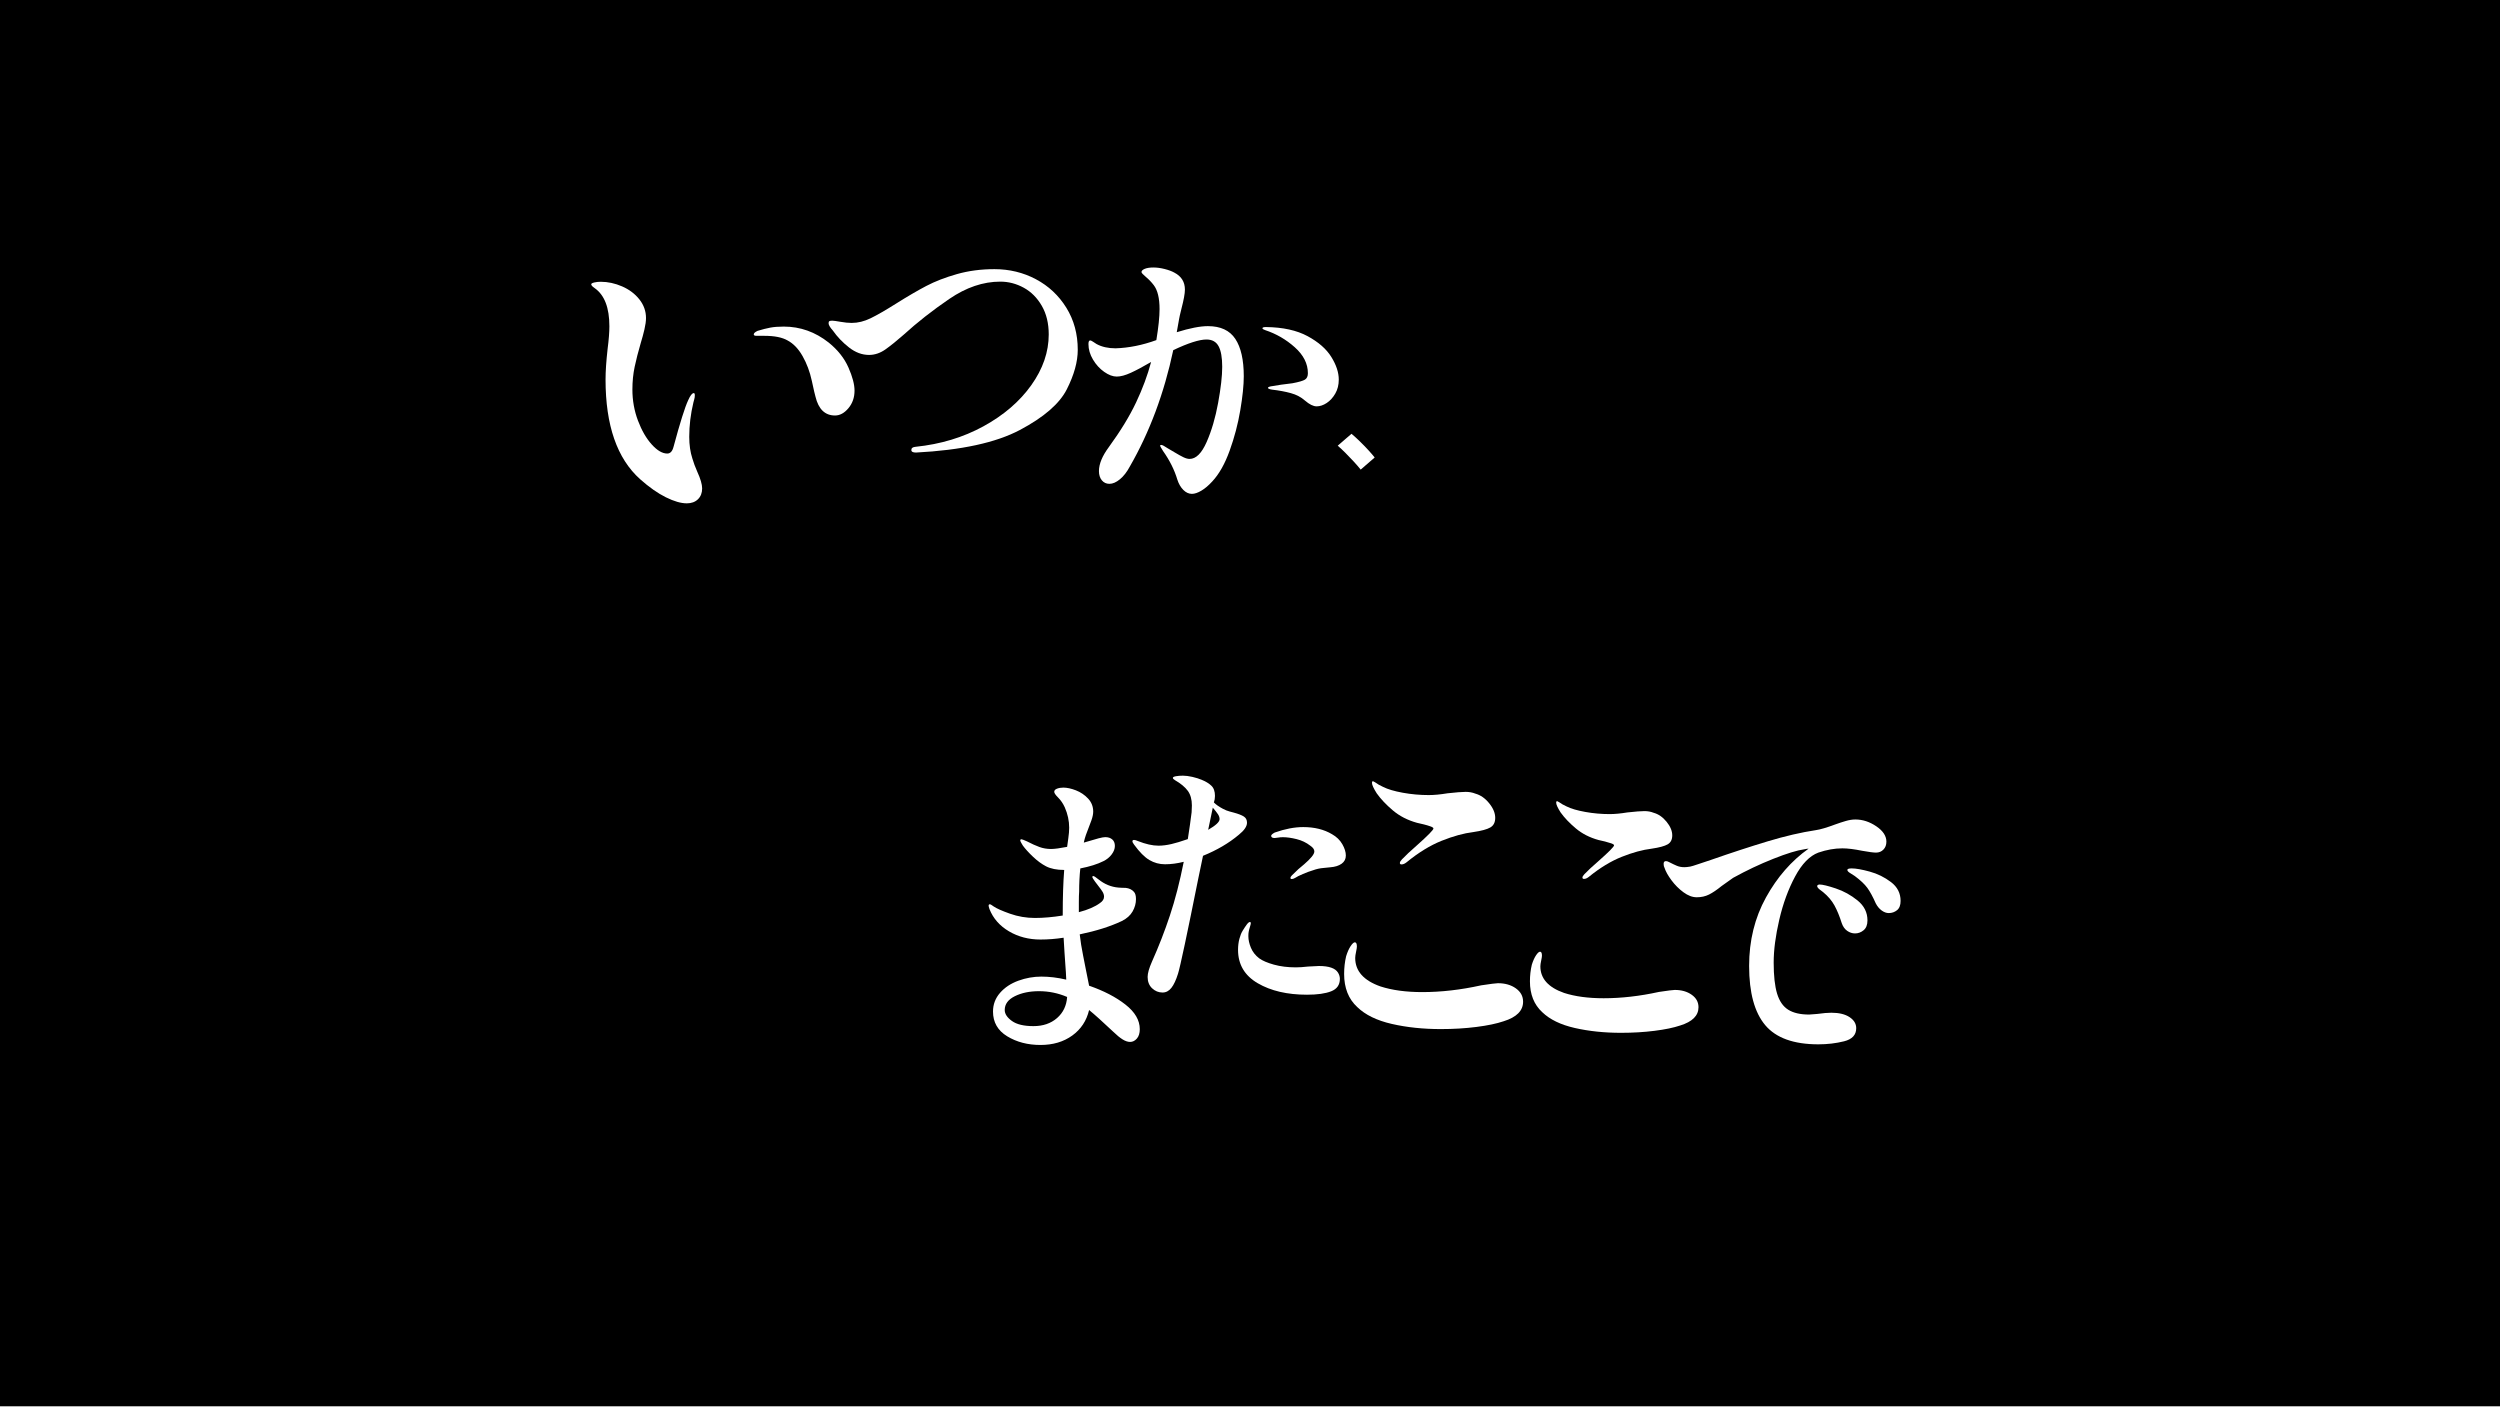
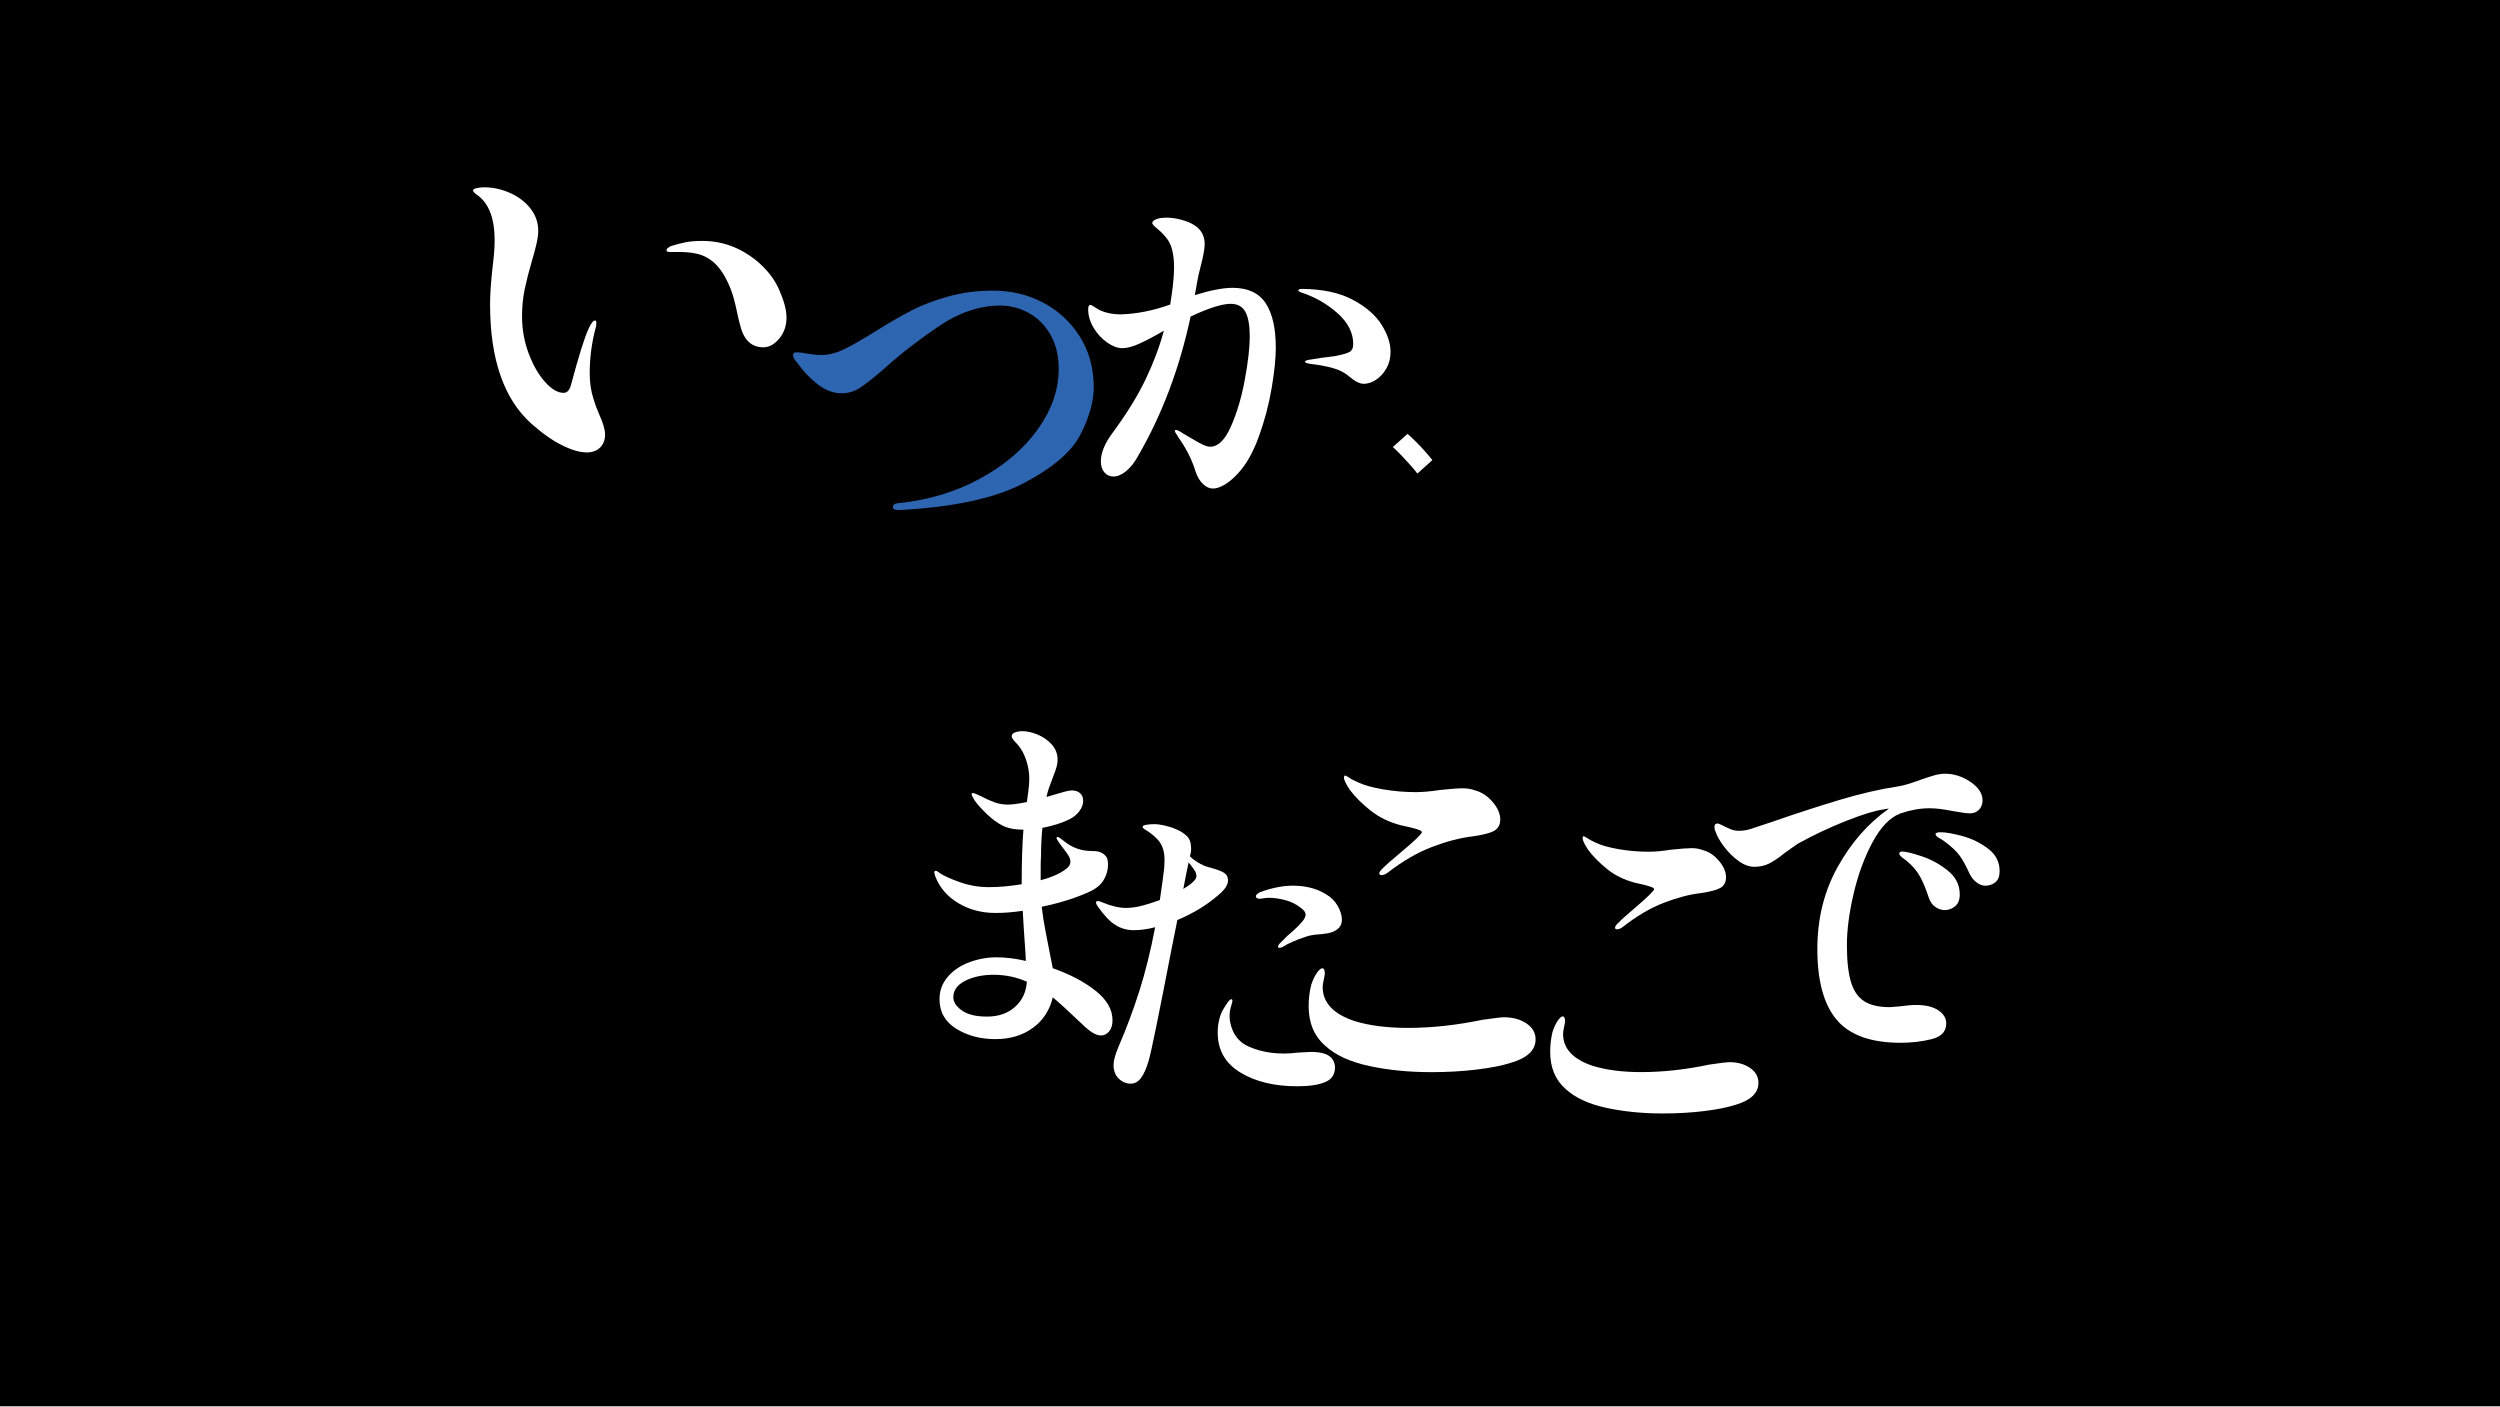
<svg xmlns="http://www.w3.org/2000/svg" width="1200" height="675" viewBox="0 0 1200 675">
  <rect width="100%" height="100%" fill="#000000" />
-   <path d="M259 88Q160 175 160 368Q160 403 166 455Q171 493 171 518Q171 596 129 625Q127 626 123.0 629.5Q119 633 119 636Q119 639 127.5 641.0Q136 643 146 643Q177 643 207.5 630.0Q238 617 257.0 593.5Q276 570 276 541Q276 528 271.5 509.0Q267 490 261 471Q250 434 243.5 404.0Q237 374 237 340Q237 294 253.0 252.5Q269 211 292.5 185.5Q316 160 337 160Q350 160 355 179Q383 281 397 310Q406 330 413 330Q416 330 416 324Q416 318 414.5 313.0Q413 308 412 304Q400 255 400 207Q400 173 409 146Q414 129 423 109Q437 79 437 62Q437 43 425.0 31.5Q413 20 393 20Q368 20 333.0 37.0Q298 54 259 88ZM762 320Q760 326 751.5 364.5Q743 403 725.0 434.0Q707 465 682 478Q659 491 616 491H593Q585 491 585 495Q585 500 596 505Q616 511 632.0 514.0Q648 517 671 517Q742 517 800 472Q839 441 856.5 402.0Q874 363 874 337Q874 308 856.5 287.5Q839 267 818 267Q775 267 762 320Z" fill="#ffffff" transform="matrix(0.1673846 0 0 -0.170707 263.8816 245.0167)" />
-   <path d="M345 47Q345 56 359 57Q480 69 578.5 121.0Q677 173 733.5 249.5Q790 326 790 408Q790 460 767.5 497.5Q745 535 709.0 554.0Q673 573 633 573Q550 573 468.0 519.0Q386 465 320 407Q287 379 261.5 361.5Q236 344 208 344Q174 344 143.0 367.5Q112 391 91 420Q77 435 77 443Q77 448 79.5 449.5Q82 451 89 451Q95 451 115.5 447.5Q136 444 152 444Q182 444 213.0 458.5Q244 473 295 504Q351 538 393.5 559.5Q436 581 492.5 596.5Q549 612 614 612Q687 612 748.5 580.5Q810 549 847.0 491.5Q884 434 884 360Q884 304 848.5 236.5Q813 169 696.5 109.5Q580 50 360 39Q345 39 345 47Z" fill="#ffffff" transform="matrix(0.1482094 0 0 -0.1536363 386.3068 223.2177)" />
-   <path d="M636 392Q636 348 624.0 280.0Q612 212 587.5 147.0Q563 82 528 46Q509 26 490.5 15.5Q472 5 458 5Q442 5 428.5 18.0Q415 31 408 52Q393 100 359 146Q357 150 353.0 155.5Q349 161 349 164Q349 166 353 166Q358 166 375 155Q377 154 398 142Q417 131 429.0 125.5Q441 120 450 120Q483 120 508.5 175.5Q534 231 548.0 304.5Q562 378 562 423Q562 469 549.5 491.0Q537 513 508 513Q471 513 394 478Q347 265 245 95Q230 68 211.0 53.0Q192 38 175 38Q159 38 149.0 49.5Q139 61 139 80Q139 115 173 159Q233 238 266.5 306.0Q300 374 318 439Q277 416 248.5 403.5Q220 391 200 391Q180 391 157.0 406.5Q134 422 118.5 447.0Q103 472 103 498Q103 510 109 510Q112 510 119.0 505.5Q126 501 131 498Q158 484 196 484Q264 486 336 511Q347 575 347 613Q347 667 327 692Q315 707 300.0 719.0Q285 731 285 735Q285 741 296.0 745.5Q307 750 326 750Q344 750 364.5 745.0Q385 740 398 733Q434 715 434 677Q434 658 422 614Q415 587 414 580L406 537Q473 557 513 557Q578 557 607.0 515.0Q636 473 636 392ZM962 381Q962 355 950.0 335.0Q938 315 920.5 304.0Q903 293 886 293Q869 293 846 312Q826 329 797.5 336.5Q769 344 733 348Q719 350 719 354Q719 358 737 360Q758 364 803 369Q836 375 846.0 381.0Q856 387 856 402Q856 449 811.0 487.5Q766 526 709 544Q700 547 700 550Q700 554 712 554Q799 553 855.0 524.0Q911 495 936.5 455.5Q962 416 962 381Z" fill="#ffffff" transform="matrix(0.1398764 0 0 -0.1458468 508.0502 237.7814)" />
-   <path d="M245 -76Q216 -40 179.5 -1.0Q143 38 105.5 75.5Q68 113 33 143L160 252Q195 223 236.5 183.0Q278 143 315.0 103.0Q352 63 374 35Z" fill="#ffffff" transform="matrix(0.0520047 0 0 -0.0524304 640.3943 221.4285)" />
-   <path d="M736 18Q736 -2 726.0 -13.0Q716 -24 703 -24Q691 -24 677.0 -15.5Q663 -7 646 9Q591 59 563 81Q550 28 505.5 -3.0Q461 -34 397 -34Q332 -34 283.5 -5.5Q235 23 235 76Q235 111 259.0 137.5Q283 164 321.5 177.5Q360 191 400 191Q441 191 485 181Q484 206 482.0 229.0Q480 252 479 271L476 319Q436 313 397 313Q337 313 289.5 340.0Q242 367 223 413Q220 422 220 424Q220 429 224 429Q227 429 231.0 426.0Q235 423 237 422Q252 412 293.0 398.0Q334 384 378 384Q422 384 473 392V395Q473 482 478 542Q440 542 416 554Q394 565 372.0 585.0Q350 605 337 622Q335 625 331.5 631.0Q328 637 328 639Q328 643 332 643Q335 643 351 636Q375 624 393.5 617.5Q412 611 433 611Q451 611 488 618Q489 626 492.0 646.0Q495 666 495 681Q495 715 480 748Q471 767 457.5 780.0Q444 793 444 799Q444 806 453.5 809.5Q463 813 475 813Q494 813 518.0 804.0Q542 795 559.5 777.0Q577 759 577 734Q577 722 571.0 705.5Q565 689 563 685Q550 654 546 637L545 632L595 646Q611 650 618 650Q633 650 642.0 642.5Q651 635 651 621Q651 607 640.0 593.0Q629 579 612 571Q581 556 533 547Q529 512 529 470Q528 459 528 436V403Q575 415 600 433Q614 442 614 454Q614 462 609.0 470.0Q604 478 596.0 487.5Q588 497 583 504Q580 508 577.0 512.5Q574 517 574 519Q574 522 577 522Q581 522 595 511Q626 487 663 484Q675 483 688 483Q706 481 716 470Q723 463 723 446Q723 425 711.5 405.5Q700 386 675 374Q616 347 531 330Q535 296 542.5 260.5Q550 225 552 214L563 161Q638 136 687.0 99.0Q736 62 736 18ZM488 124Q442 143 392 143Q344 143 309.5 126.5Q275 110 275 81Q275 62 299.5 45.0Q324 28 373 28Q422 28 453.5 54.5Q485 81 488 124Z" fill="#ffffff" transform="matrix(0.1406198 0 0 -0.1458468 443.599 496.6246)" />
-   <path d="M328 490 311 409Q248 97 236 59Q225 24 211.5 7.0Q198 -10 179 -10Q157 -10 140.5 5.5Q124 21 124 47Q124 67 140 103Q177 185 206.0 271.5Q235 358 257 468Q221 459 188 459Q157 459 130.5 474.5Q104 490 74 531Q68 539 68 543Q68 548 74 548Q79 548 88 544Q131 527 164 527Q186 527 212 533Q234 538 272 551Q281 608 286 649L287 674Q287 707 272.0 727.5Q257 748 224 767Q217 771 217 775Q217 779 228.5 781.0Q240 783 254 783Q269 783 289.0 778.5Q309 774 325 767Q345 759 358.5 746.5Q372 734 372 709Q372 696 368 685Q380 673 401 662Q414 655 426.0 652.0Q438 649 441 648Q467 641 478.5 633.5Q490 626 490 611Q490 591 460 567Q405 521 328 490ZM347 585Q389 609 389 624Q389 633 383.0 642.0Q377 651 364 666Q357 635 347 585ZM854 491Q854 472 838.5 461.0Q823 450 797 448Q792 447 772.0 445.5Q752 444 733 437Q716 432 696.0 423.5Q676 415 667 409Q660 405 655 405Q650 405 650 409Q650 413 655 418Q659 422 679 441Q683 444 700.5 459.0Q718 474 728.0 486.0Q738 498 738 506Q738 517 723 527Q701 544 672.5 551.0Q644 558 622 558Q613 558 604.0 556.5Q595 555 592 555Q579 555 579 563Q579 568 592 575Q649 595 697 595Q759 595 803 569Q828 555 841.0 532.5Q854 510 854 491ZM825 63Q832 52 832 40Q832 7 800.0 -5.5Q768 -18 711 -18Q602 -18 529.5 24.0Q457 66 457 146Q457 168 462.0 186.5Q467 205 474 216Q482 229 489.0 238.5Q496 248 501 248Q504 248 504 243Q504 240 500.5 229.0Q497 218 496 211Q495 206 495 196Q495 176 504.5 153.5Q514 131 535 115Q553 102 589.0 92.0Q625 82 670 82Q688 82 715 85L755 87Q810 87 825 63Z" fill="#ffffff" transform="matrix(0.1303315 0 0 -0.1312621 534.6995 475.0994)" />
-   <path d="M401 470Q401 474 407 480Q423 496 451 519Q501 561 501 567Q501 570 492.0 573.0Q483 576 472.5 578.5Q462 581 452 583Q410 594 380.0 618.0Q350 642 332 666Q318 687 318 695Q318 700 321 700L327 697Q337 690 351 684Q372 674 410.0 667.5Q448 661 487 661Q511 661 543 666Q581 670 597 670Q613 670 626 665Q649 659 667.0 638.0Q685 617 685 597Q685 578 670.5 570.0Q656 562 620 557Q577 552 525.5 532.5Q474 513 421 472Q413 466 406 466Q401 466 401 470ZM274 65Q235 99 235 158Q235 184 241 208Q247 226 254.5 236.5Q262 247 267 247Q273 247 273 235Q273 231 270.5 220.0Q268 209 268 203Q268 148 343 123Q395 107 468 107Q552 107 643 126Q685 132 693 132Q725 132 746.5 117.5Q768 103 768 80Q768 42 710 25Q679 15 629.0 9.0Q579 3 523 3Q444 3 377.0 17.5Q310 32 274 65Z" fill="#ffffff" transform="matrix(0.1611655 0 0 -0.170707 607.3075 494.4721)" />
-   <path d="M401 470Q401 474 407 480Q423 496 451 519Q501 561 501 567Q501 570 492.0 573.0Q483 576 472.5 578.5Q462 581 452 583Q410 594 380.0 618.0Q350 642 332 666Q318 687 318 695Q318 700 321 700L327 697Q337 690 351 684Q372 674 410.0 667.5Q448 661 487 661Q511 661 543 666Q581 670 597 670Q613 670 626 665Q649 659 667.0 638.0Q685 617 685 597Q685 578 670.5 570.0Q656 562 620 557Q577 552 525.5 532.5Q474 513 421 472Q413 466 406 466Q401 466 401 470ZM274 65Q235 99 235 158Q235 184 241 208Q247 226 254.5 236.5Q262 247 267 247Q273 247 273 235Q273 231 270.5 220.0Q268 209 268 203Q268 148 343 123Q395 107 468 107Q552 107 643 126Q685 132 693 132Q725 132 746.5 117.5Q768 103 768 80Q768 42 710 25Q679 15 629.0 9.0Q579 3 523 3Q444 3 377.0 17.5Q310 32 274 65Z" fill="#ffffff" transform="matrix(0.1518011 0 0 -0.1595546 698.6954 496.2306)" />
-   <path d="M846 667Q846 651 836.0 641.0Q826 631 811 631Q798 631 764 637Q724 645 697 645Q658 645 616 631Q572 615 537.5 552.5Q503 490 484.0 410.5Q465 331 465 269Q465 204 476.5 167.0Q488 130 514.0 114.0Q540 98 585 98L612 100Q642 104 660 104Q699 104 721.5 89.5Q744 75 744 53Q744 20 703.0 10.0Q662 0 616 0Q491 0 436.5 63.0Q382 126 382 258Q382 383 439.0 483.5Q496 584 583 644Q579 644 569 642Q532 637 463.5 610.5Q395 584 328 548Q307 534 289 521Q265 502 246.5 493.0Q228 484 205 484Q183 484 160.0 500.5Q137 517 119.5 540.0Q102 563 96 581Q93 586 93 594Q93 603 101 603Q106 603 113 599Q127 592 138.0 587.5Q149 583 163 583Q171 583 183 585Q189 586 211.5 593.5Q234 601 253 607Q356 642 444.5 668.0Q533 694 608 705Q630 708 674 724Q691 730 708.5 735.0Q726 740 741 740Q778 740 812.0 717.5Q846 695 846 667ZM810 464Q795 497 781.5 515.0Q768 533 739 554Q735 557 724.5 563.0Q714 569 714 574Q714 579 729 579Q750 579 789.5 568.5Q829 558 861.5 534.0Q894 510 894 472Q894 451 882.0 441.5Q870 432 854 432Q842 432 830.0 440.5Q818 449 810 464ZM695 399Q684 433 670.5 457.0Q657 481 632 501Q629 503 620.5 509.5Q612 516 612 521Q612 523 614.5 524.5Q617 526 620 526Q635 526 675.0 513.0Q715 500 748.5 473.5Q782 447 782 408Q782 386 769.0 375.5Q756 365 740 365Q726 365 713.5 373.5Q701 382 695 399Z" fill="#ffffff" transform="matrix(0.1420072 0 0 -0.1458468 785.3314 501.2789)" />
+   <path data-start="0" data-end="1" d="M259 88Q160 175 160 368Q160 403 166 455Q171 493 171 518Q171 596 129 625Q127 626 123.0 629.5Q119 633 119 636Q119 639 127.5 641.0Q136 643 146 643Q177 643 207.5 630.0Q238 617 257.0 593.5Q276 570 276 541Q276 528 271.5 509.0Q267 490 261 471Q250 434 243.5 404.0Q237 374 237 340Q237 294 253.0 252.5Q269 211 292.5 185.5Q316 160 337 160Q350 160 355 179Q383 281 397 310Q406 330 413 330Q416 330 416 324Q416 318 414.5 313.0Q413 308 412 304Q400 255 400 207Q400 173 409 146Q414 129 423 109Q437 79 437 62Q437 43 425.0 31.5Q413 20 393 20Q368 20 333.0 37.0Q298 54 259 88ZM762 320Q760 326 751.5 364.5Q743 403 725.0 434.0Q707 465 682 478Q659 491 616 491H593Q585 491 585 495Q585 500 596 505Q616 511 632.0 514.0Q648 517 671 517Q742 517 800 472Q839 441 856.5 402.0Q874 363 874 337Q874 308 856.5 287.5Q839 267 818 267Q775 267 762 320Z" fill="#ffffff" transform="matrix(0.1992743 0 0 -0.2042732 203.3526 221.2523)" />
+   <path data-start="1" data-end="2" d="M345 47Q345 56 359 57Q480 69 578.5 121.0Q677 173 733.5 249.5Q790 326 790 408Q790 460 767.5 497.5Q745 535 709.0 554.0Q673 573 633 573Q550 573 468.0 519.0Q386 465 320 407Q287 379 261.5 361.5Q236 344 208 344Q174 344 143.0 367.5Q112 391 91 420Q77 435 77 443Q77 448 79.5 449.5Q82 451 89 451Q95 451 115.5 447.5Q136 444 152 444Q182 444 213.0 458.5Q244 473 295 504Q351 538 393.5 559.5Q436 581 492.5 596.5Q549 612 614 612Q687 612 748.5 580.5Q810 549 847.0 491.5Q884 434 884 360Q884 304 848.5 236.5Q813 169 696.5 109.5Q580 50 360 39Q345 39 345 47Z" fill="#2e65b0" transform="matrix(0.1788058 0 0 -0.1838459 366.921 252.0166)" />
+   <path data-start="2" data-end="3" d="M636 392Q636 348 624.0 280.0Q612 212 587.5 147.0Q563 82 528 46Q509 26 490.5 15.5Q472 5 458 5Q442 5 428.5 18.0Q415 31 408 52Q393 100 359 146Q357 150 353.0 155.5Q349 161 349 164Q349 166 353 166Q358 166 375 155Q377 154 398 142Q417 131 429.0 125.5Q441 120 450 120Q483 120 508.5 175.5Q534 231 548.0 304.5Q562 378 562 423Q562 469 549.5 491.0Q537 513 508 513Q471 513 394 478Q347 265 245 95Q230 68 211.0 53.0Q192 38 175 38Q159 38 149.0 49.5Q139 61 139 80Q139 115 173 159Q233 238 266.5 306.0Q300 374 318 439Q277 416 248.5 403.5Q220 391 200 391Q180 391 157.0 406.5Q134 422 118.5 447.0Q103 472 103 498Q103 510 109 510Q112 510 119.0 505.5Q126 501 131 498Q158 484 196 484Q264 486 336 511Q347 575 347 613Q347 667 327 692Q315 707 300.0 719.0Q285 731 285 735Q285 741 296.0 745.5Q307 750 326 750Q344 750 364.5 745.0Q385 740 398 733Q434 715 434 677Q434 658 422 614Q415 587 414 580L406 537Q473 557 513 557Q578 557 607.0 515.0Q636 473 636 392ZM962 381Q962 355 950.0 335.0Q938 315 920.5 304.0Q903 293 886 293Q869 293 846 312Q826 329 797.5 336.5Q769 344 733 348Q719 350 719 354Q719 358 737 360Q758 364 803 369Q836 375 846.0 381.0Q856 387 856 402Q856 449 811.0 487.5Q766 526 709 544Q700 547 700 550Q700 554 712 554Q799 553 855.0 524.0Q911 495 936.5 455.5Q962 416 962 381Z" fill="#ffffff" transform="matrix(0.1689662 0 0 -0.1745247 504.92 235.3638)" />
+   <path data-start="3" data-end="4" d="M245 -76Q216 -40 179.5 -1.0Q143 38 105.5 75.5Q68 113 33 143L160 252Q195 223 236.5 183.0Q278 143 315.0 103.0Q352 63 374 35Z" fill="#ffffff" transform="matrix(0.0555876 0 0 -0.0580924 666.7286 222.8902)" />
+   <path data-start="4" data-end="5" d="M736 18Q736 -2 726.0 -13.0Q716 -24 703 -24Q691 -24 677.0 -15.5Q663 -7 646 9Q591 59 563 81Q550 28 505.5 -3.0Q461 -34 397 -34Q332 -34 283.5 -5.5Q235 23 235 76Q235 111 259.0 137.5Q283 164 321.5 177.5Q360 191 400 191Q441 191 485 181Q484 206 482.0 229.0Q480 252 479 271L476 319Q436 313 397 313Q337 313 289.5 340.0Q242 367 223 413Q220 422 220 424Q220 429 224 429Q227 429 231.0 426.0Q235 423 237 422Q252 412 293.0 398.0Q334 384 378 384Q422 384 473 392V395Q473 482 478 542Q440 542 416 554Q394 565 372.0 585.0Q350 605 337 622Q335 625 331.5 631.0Q328 637 328 639Q328 643 332 643Q335 643 351 636Q375 624 393.5 617.5Q412 611 433 611Q451 611 488 618Q489 626 492.0 646.0Q495 666 495 681Q495 715 480 748Q471 767 457.5 780.0Q444 793 444 799Q444 806 453.5 809.5Q463 813 475 813Q494 813 518.0 804.0Q542 795 559.5 777.0Q577 759 577 734Q577 722 571.0 705.5Q565 689 563 685Q550 654 546 637L545 632L595 646Q611 650 618 650Q633 650 642.0 642.5Q651 635 651 621Q651 607 640.0 593.0Q629 579 612 571Q581 556 533 547Q529 512 529 470Q528 459 528 436V403Q575 415 600 433Q614 442 614 454Q614 462 609.0 470.0Q604 478 596.0 487.5Q588 497 583 504Q580 508 577.0 512.5Q574 517 574 519Q574 522 577 522Q581 522 595 511Q626 487 663 484Q675 483 688 483Q706 481 716 470Q723 463 723 446Q723 425 711.5 405.5Q700 386 675 374Q616 347 531 330Q535 296 542.5 260.5Q550 225 552 214L563 161Q638 136 687.0 99.0Q736 62 736 18ZM488 124Q442 143 392 143Q344 143 309.5 126.5Q275 110 275 81Q275 62 299.5 45.0Q324 28 373 28Q422 28 453.5 54.5Q485 81 488 124Z" fill="#ffffff" transform="matrix(0.165756 0 0 -0.1745247 412.0099 492.8457)" />
+   <path data-start="5" data-end="6" d="M328 490 311 409Q248 97 236 59Q225 24 211.5 7.0Q198 -10 179 -10Q157 -10 140.5 5.5Q124 21 124 47Q124 67 140 103Q177 185 206.0 271.5Q235 358 257 468Q221 459 188 459Q157 459 130.5 474.5Q104 490 74 531Q68 539 68 543Q68 548 74 548Q79 548 88 544Q131 527 164 527Q186 527 212 533Q234 538 272 551Q281 608 286 649L287 674Q287 707 272.0 727.5Q257 748 224 767Q217 771 217 775Q217 779 228.5 781.0Q240 783 254 783Q269 783 289.0 778.5Q309 774 325 767Q345 759 358.5 746.5Q372 734 372 709Q372 696 368 685Q380 673 401 662Q414 655 426.0 652.0Q438 649 441 648Q467 641 478.5 633.5Q490 626 490 611Q490 591 460 567Q405 521 328 490ZM347 585Q389 609 389 624Q389 633 383.0 642.0Q377 651 364 666Q357 635 347 585ZM854 491Q854 472 838.5 461.0Q823 450 797 448Q792 447 772.0 445.5Q752 444 733 437Q716 432 696.0 423.5Q676 415 667 409Q660 405 655 405Q650 405 650 409Q650 413 655 418Q659 422 679 441Q683 444 700.5 459.0Q718 474 728.0 486.0Q738 498 738 506Q738 517 723 527Q701 544 672.5 551.0Q644 558 622 558Q613 558 604.0 556.5Q595 555 592 555Q579 555 579 563Q579 568 592 575Q649 595 697 595Q759 595 803 569Q828 555 841.0 532.5Q854 510 854 491ZM825 63Q832 52 832 40Q832 7 800.0 -5.5Q768 -18 711 -18Q602 -18 529.5 24.0Q457 66 457 146Q457 168 462.0 186.5Q467 205 474 216Q482 229 489.0 238.5Q496 248 501 248Q504 248 504 243Q504 240 500.5 229.0Q497 218 496 211Q495 206 495 196Q495 176 504.5 153.5Q514 131 535 115Q553 102 589.0 92.0Q625 82 670 82Q688 82 715 85L755 87Q810 87 825 63Z" fill="#ffffff" transform="matrix(0.1501364 0 0 -0.1570722 515.8846 518.5817)" />
+   <path data-start="6" data-end="7" d="M401 470Q401 474 407 480Q423 496 451 519Q501 561 501 567Q501 570 492.0 573.0Q483 576 472.5 578.5Q462 581 452 583Q410 594 380.0 618.0Q350 642 332 666Q318 687 318 695Q318 700 321 700L327 697Q337 690 351 684Q372 674 410.0 667.5Q448 661 487 661Q511 661 543 666Q581 670 597 670Q613 670 626 665Q649 659 667.0 638.0Q685 617 685 597Q685 578 670.5 570.0Q656 562 620 557Q577 552 525.5 532.5Q474 513 421 472Q413 466 406 466Q401 466 401 470ZM274 65Q235 99 235 158Q235 184 241 208Q247 226 254.5 236.5Q262 247 267 247Q273 247 273 235Q273 231 270.5 220.0Q268 209 268 203Q268 148 343 123Q395 107 468 107Q552 107 643 126Q685 132 693 132Q725 132 746.5 117.5Q768 103 768 80Q768 42 710 25Q679 15 629.0 9.0Q579 3 523 3Q444 3 377.0 17.5Q310 32 274 65Z" fill="#ffffff" transform="matrix(0.2043937 0 0 -0.2042732 580.1108 515.2459)" />
+   <path data-start="7" data-end="8" d="M401 470Q401 474 407 480Q423 496 451 519Q501 561 501 567Q501 570 492.0 573.0Q483 576 472.5 578.5Q462 581 452 583Q410 594 380.0 618.0Q350 642 332 666Q318 687 318 695Q318 700 321 700L327 697Q337 690 351 684Q372 674 410.0 667.5Q448 661 487 661Q511 661 543 666Q581 670 597 670Q613 670 626 665Q649 659 667.0 638.0Q685 617 685 597Q685 578 670.5 570.0Q656 562 620 557Q577 552 525.5 532.5Q474 513 421 472Q413 466 406 466Q401 466 401 470ZM274 65Q235 99 235 158Q235 184 241 208Q247 226 254.5 236.5Q262 247 267 247Q273 247 273 235Q273 231 270.5 220.0Q268 209 268 203Q268 148 343 123Q395 107 468 107Q552 107 643 126Q685 132 693 132Q725 132 746.5 117.5Q768 103 768 80Q768 42 710 25Q679 15 629.0 9.0Q579 3 523 3Q444 3 377.0 17.5Q310 32 274 65Z" fill="#ffffff" transform="matrix(0.187554 0 0 -0.1909279 700.0131 535.0367)" />
+   <path data-start="8" data-end="9" d="M846 667Q846 651 836.0 641.0Q826 631 811 631Q798 631 764 637Q724 645 697 645Q658 645 616 631Q572 615 537.5 552.5Q503 490 484.0 410.5Q465 331 465 269Q465 204 476.5 167.0Q488 130 514.0 114.0Q540 98 585 98L612 100Q642 104 660 104Q699 104 721.5 89.5Q744 75 744 53Q744 20 703.0 10.0Q662 0 616 0Q491 0 436.5 63.0Q382 126 382 258Q382 383 439.0 483.5Q496 584 583 644Q579 644 569 642Q532 637 463.5 610.5Q395 584 328 548Q307 534 289 521Q265 502 246.5 493.0Q228 484 205 484Q183 484 160.0 500.5Q137 517 119.5 540.0Q102 563 96 581Q93 586 93 594Q93 603 101 603Q106 603 113 599Q127 592 138.0 587.5Q149 583 163 583Q171 583 183 585Q189 586 211.5 593.5Q234 601 253 607Q356 642 444.5 668.0Q533 694 608 705Q630 708 674 724Q691 730 708.5 735.0Q726 740 741 740Q778 740 812.0 717.5Q846 695 846 667ZM810 464Q795 497 781.5 515.0Q768 533 739 554Q735 557 724.5 563.0Q714 569 714 574Q714 579 729 579Q750 579 789.5 568.5Q829 558 861.5 534.0Q894 510 894 472Q894 451 882.0 441.5Q870 432 854 432Q842 432 830.0 440.5Q818 449 810 464ZM695 399Q684 433 670.5 457.0Q657 481 632 501Q629 503 620.5 509.5Q612 516 612 521Q612 523 614.5 524.5Q617 526 620 526Q635 526 675.0 513.0Q715 500 748.5 473.5Q782 447 782 408Q782 386 769.0 375.5Q756 365 740 365Q726 365 713.5 373.5Q701 382 695 399Z" fill="#ffffff" transform="matrix(0.1708929 0 0 -0.1745247 807.0445 500.5348)" />
</svg>
